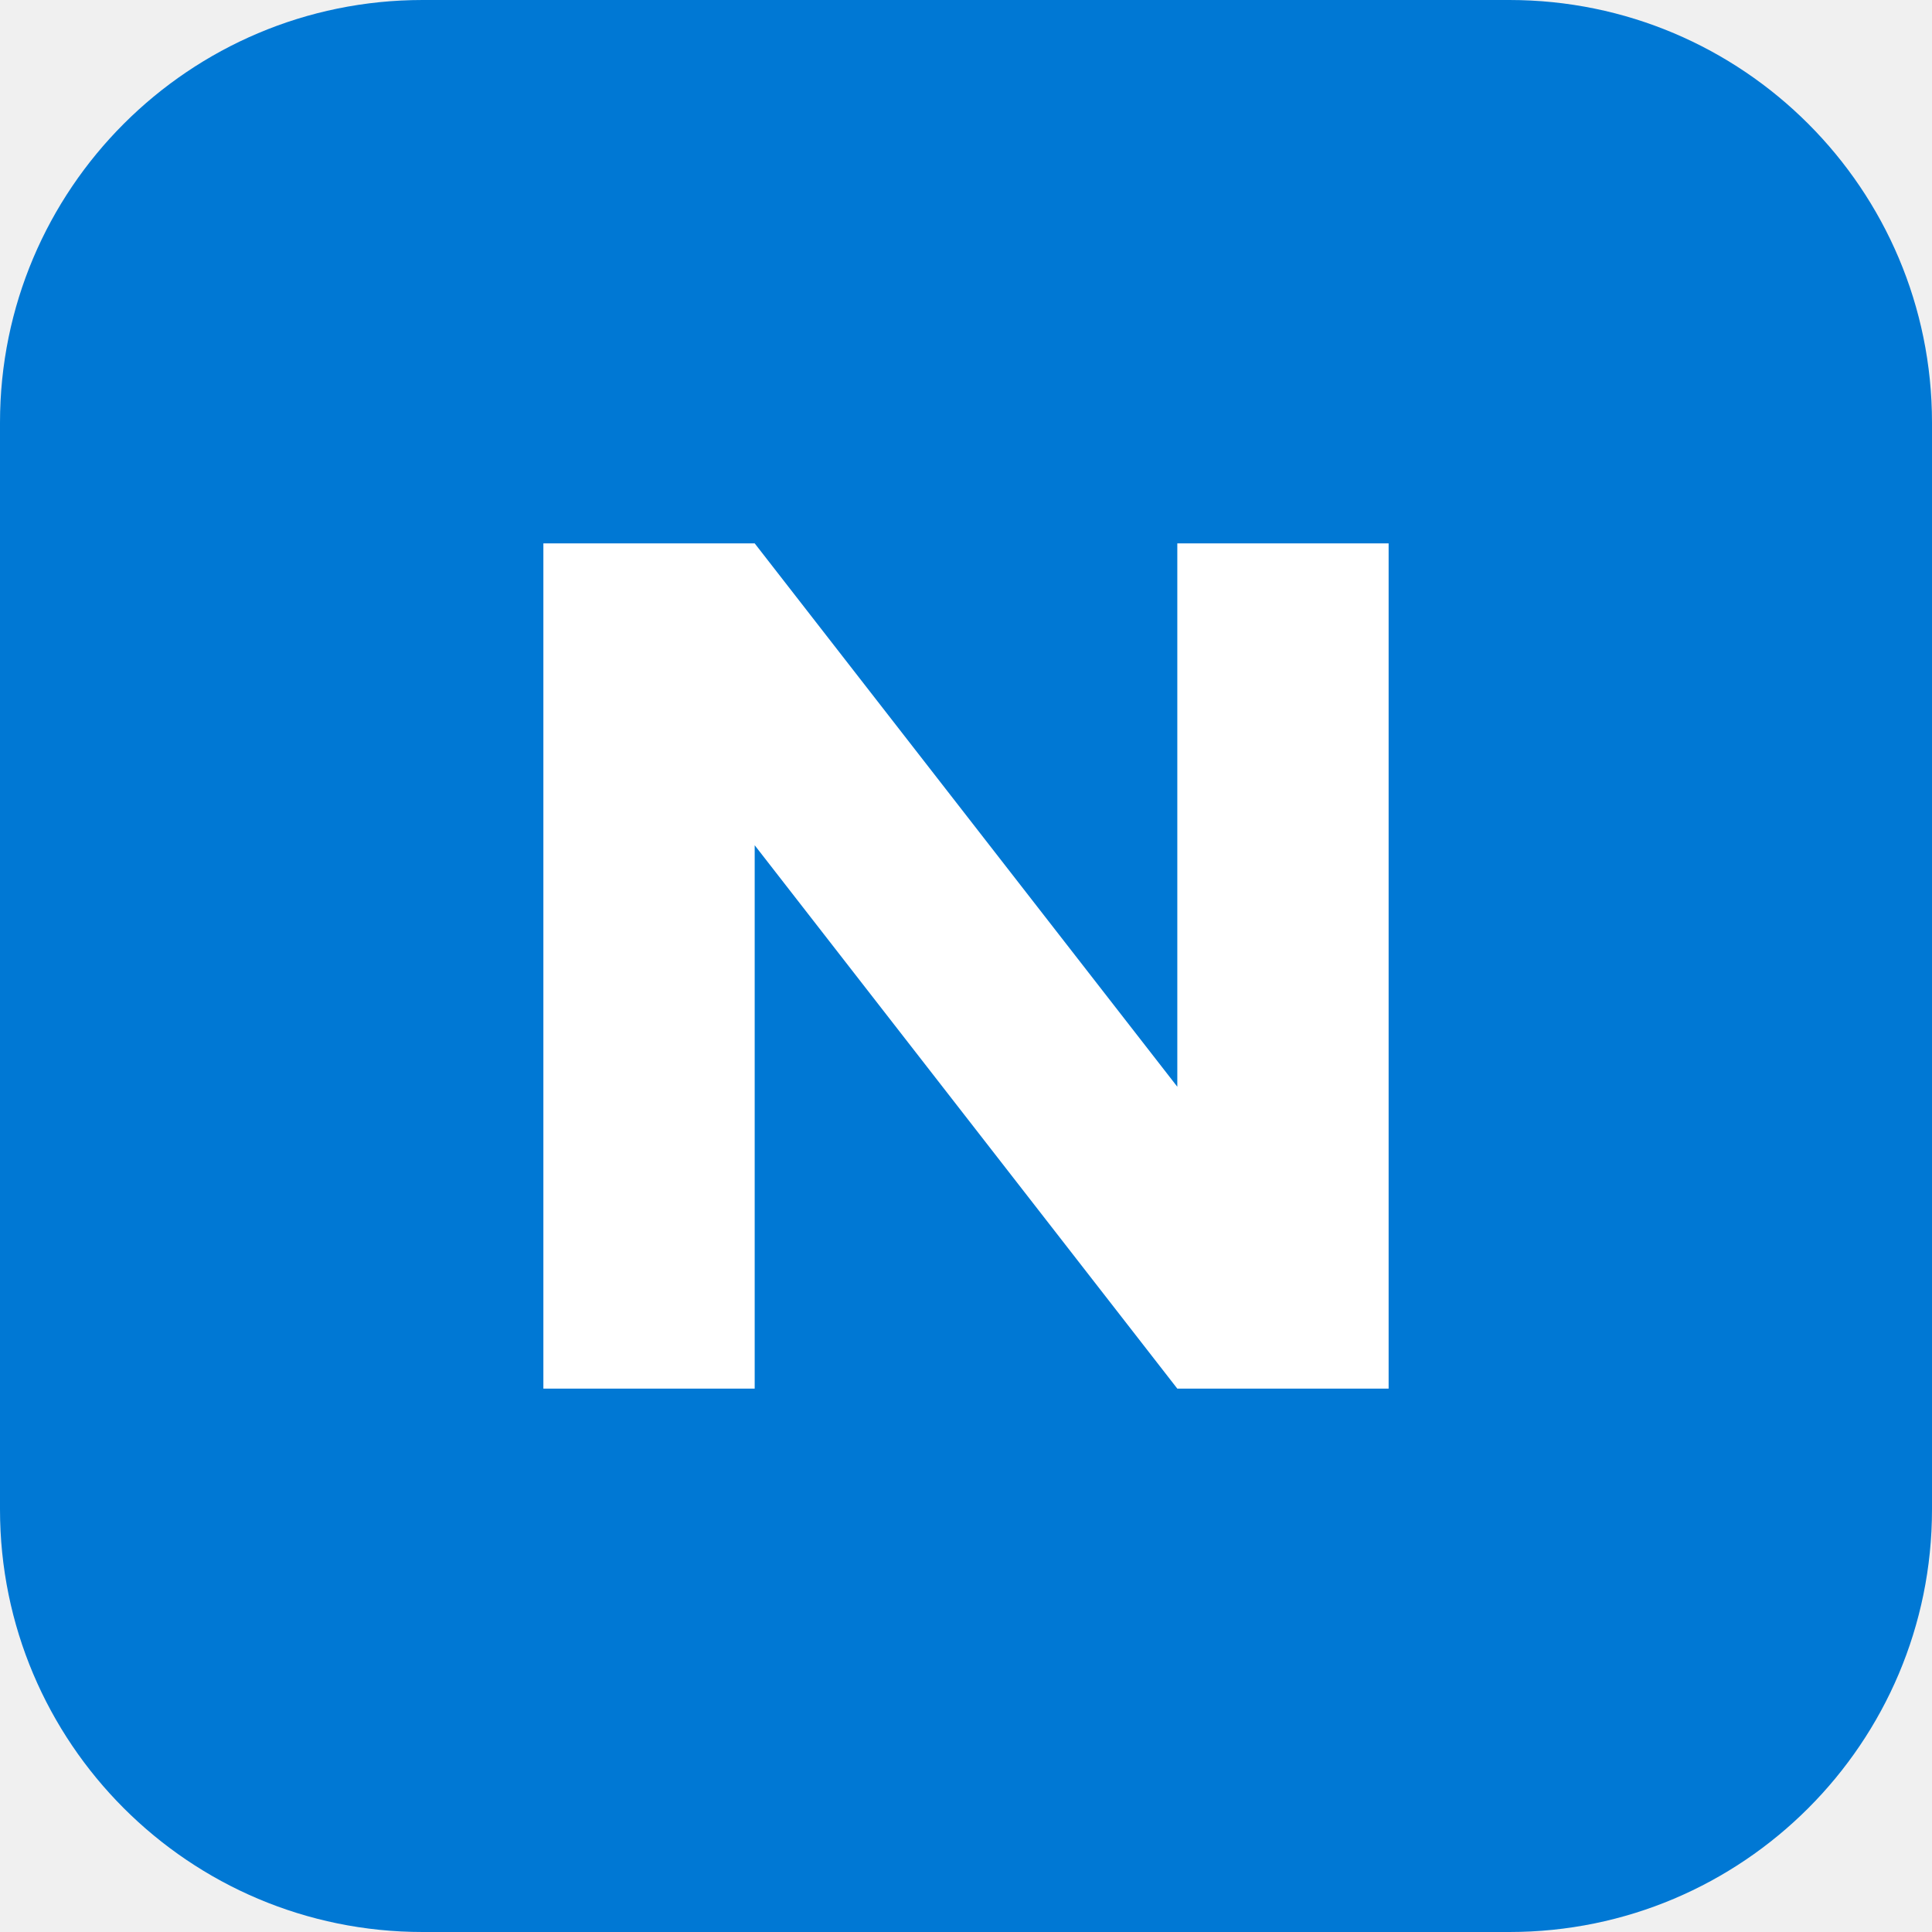
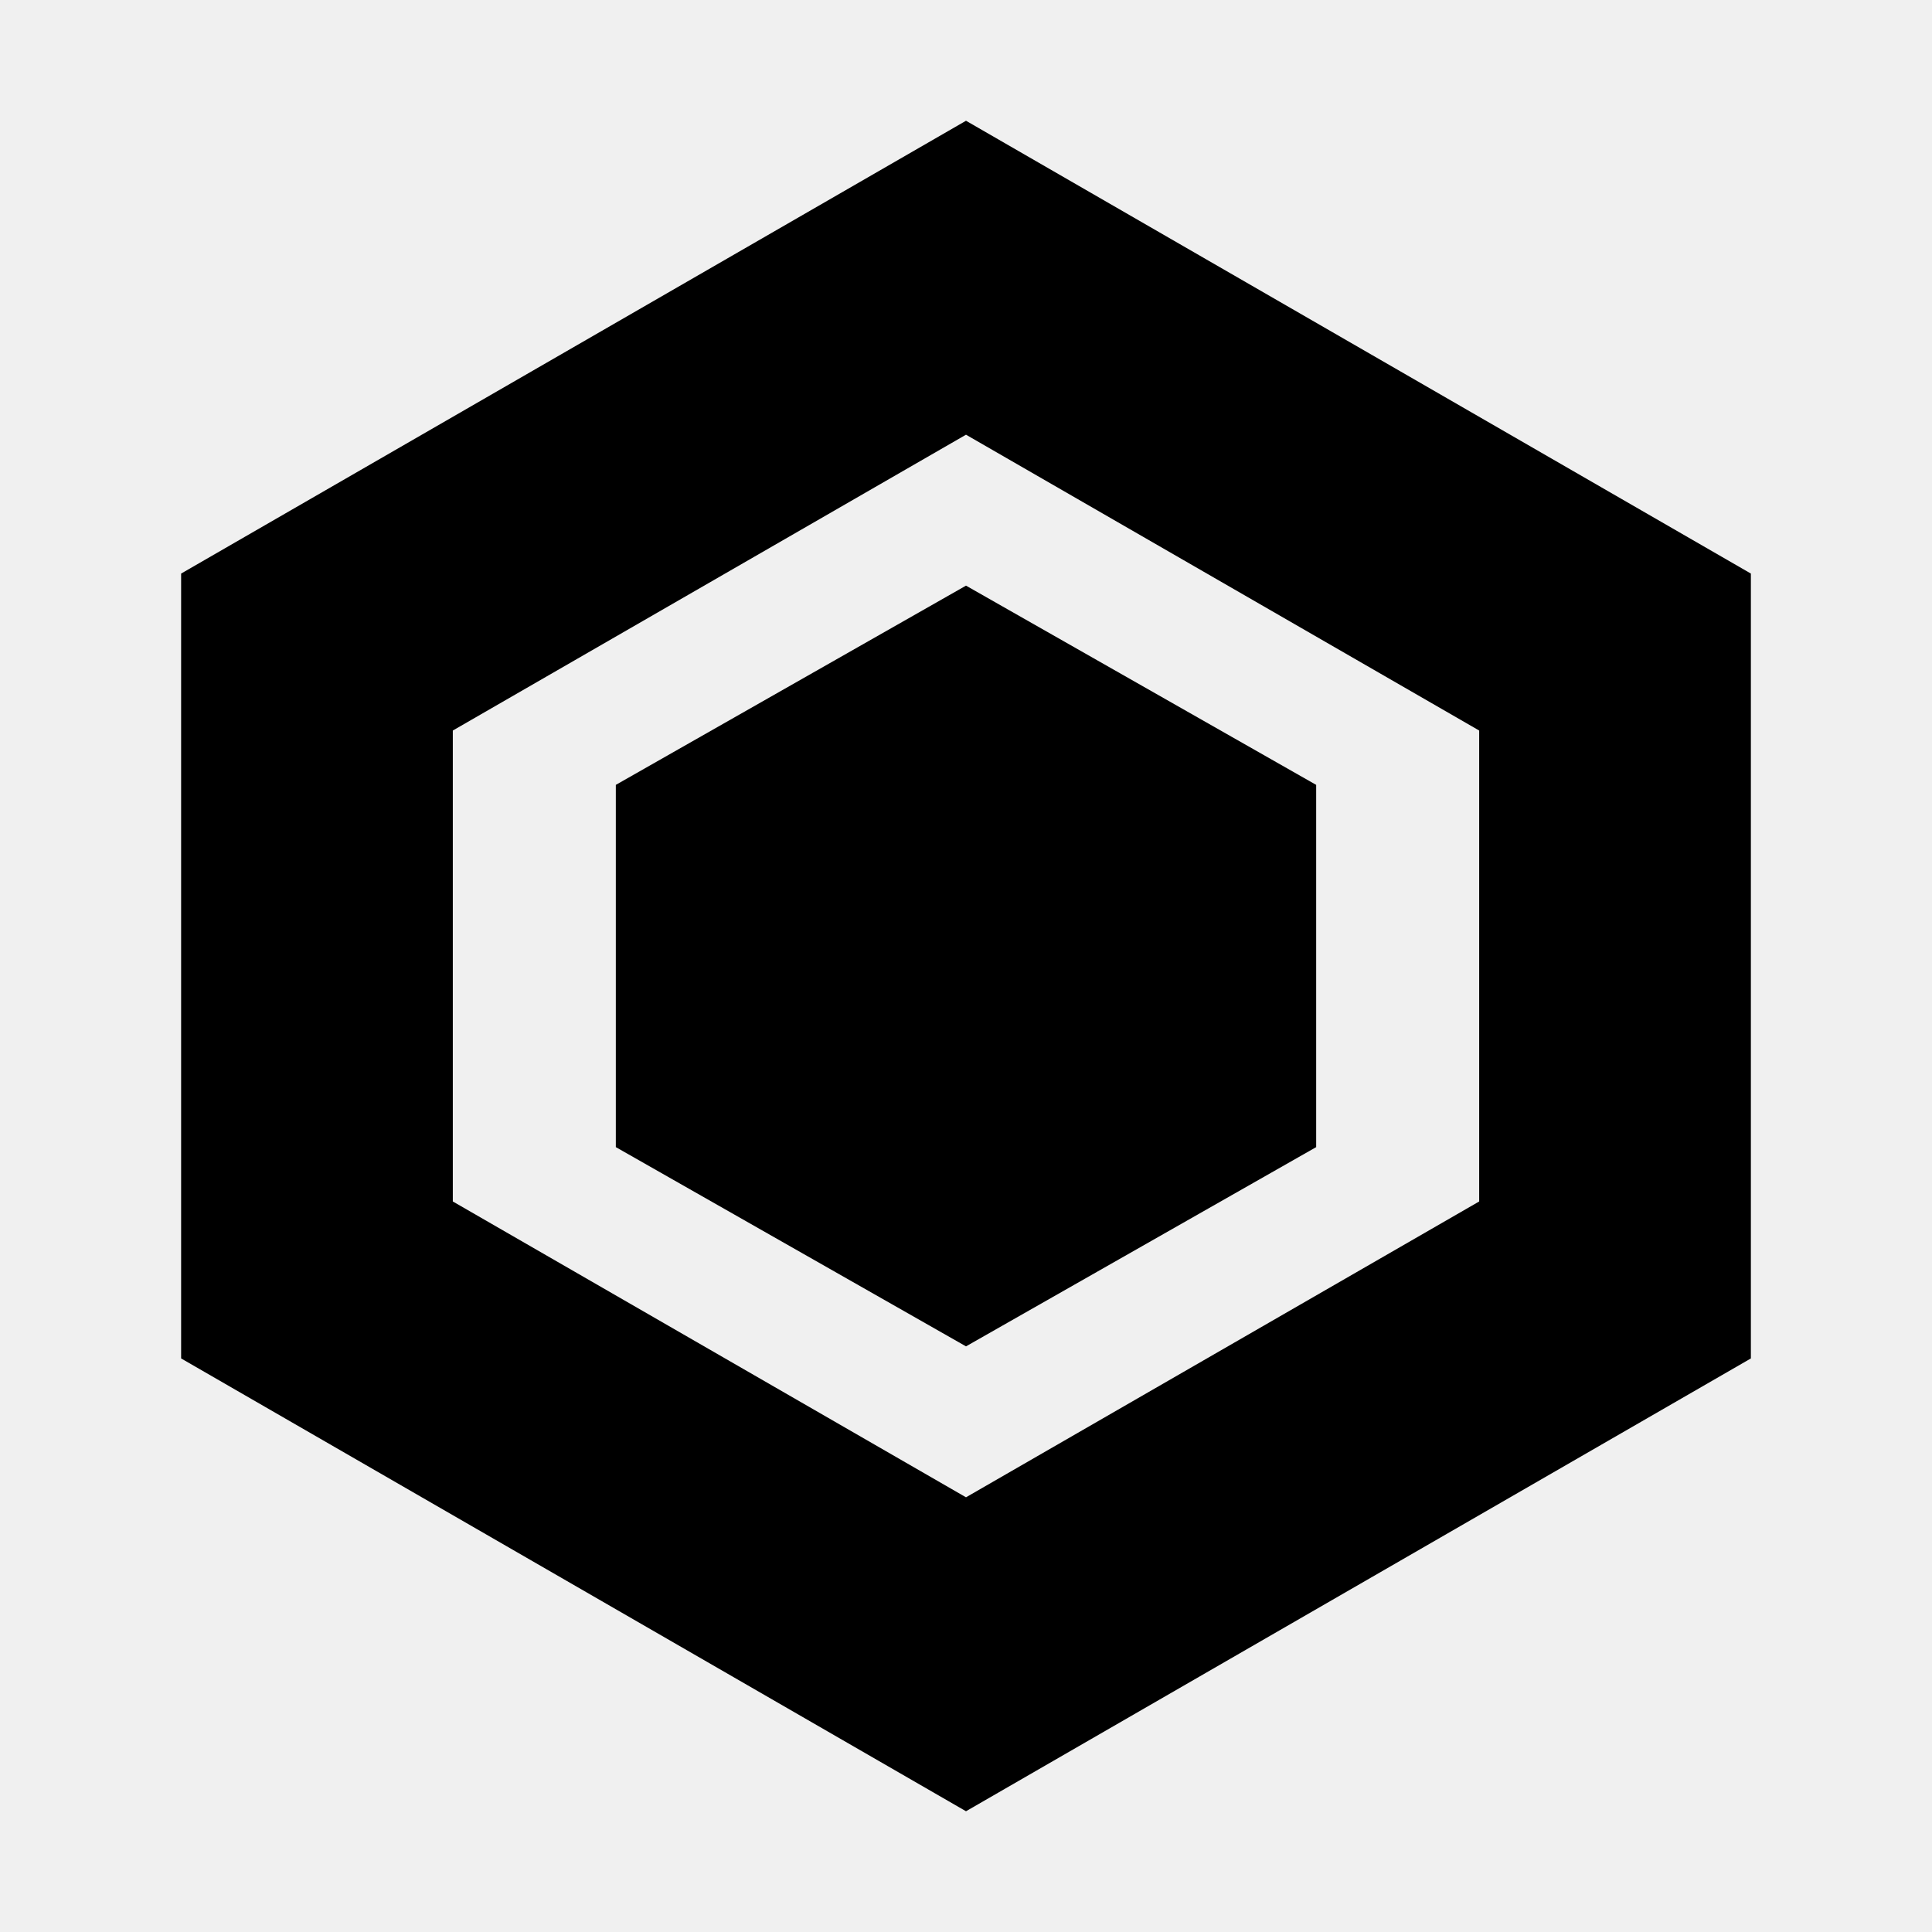
- <svg xmlns="http://www.w3.org/2000/svg" width="64" height="64" viewBox="0 0 64 64">
-   <rect width="64" height="64" rx="14" fill="#0078d4" />
-   <path d="M18 46V18h7l14 18V18h7v28h-7L25 28v18z" fill="#fff" />
+ <svg xmlns="http://www.w3.org/2000/svg" viewBox="0 0 32 32">
+   <path fill="#000" d="M16 2 3 9.5v13L16 30l13-7.5v-13L16 2Zm0 5.2 8.5 4.9v7.8L16 24.8l-8.5-4.9v-7.8L16 7.2Z" />
+   <path fill="#000" d="m10.2 13 5.8-3.3 5.8 3.3v6L16 22.3 10.2 19v-6Z" />
</svg>
